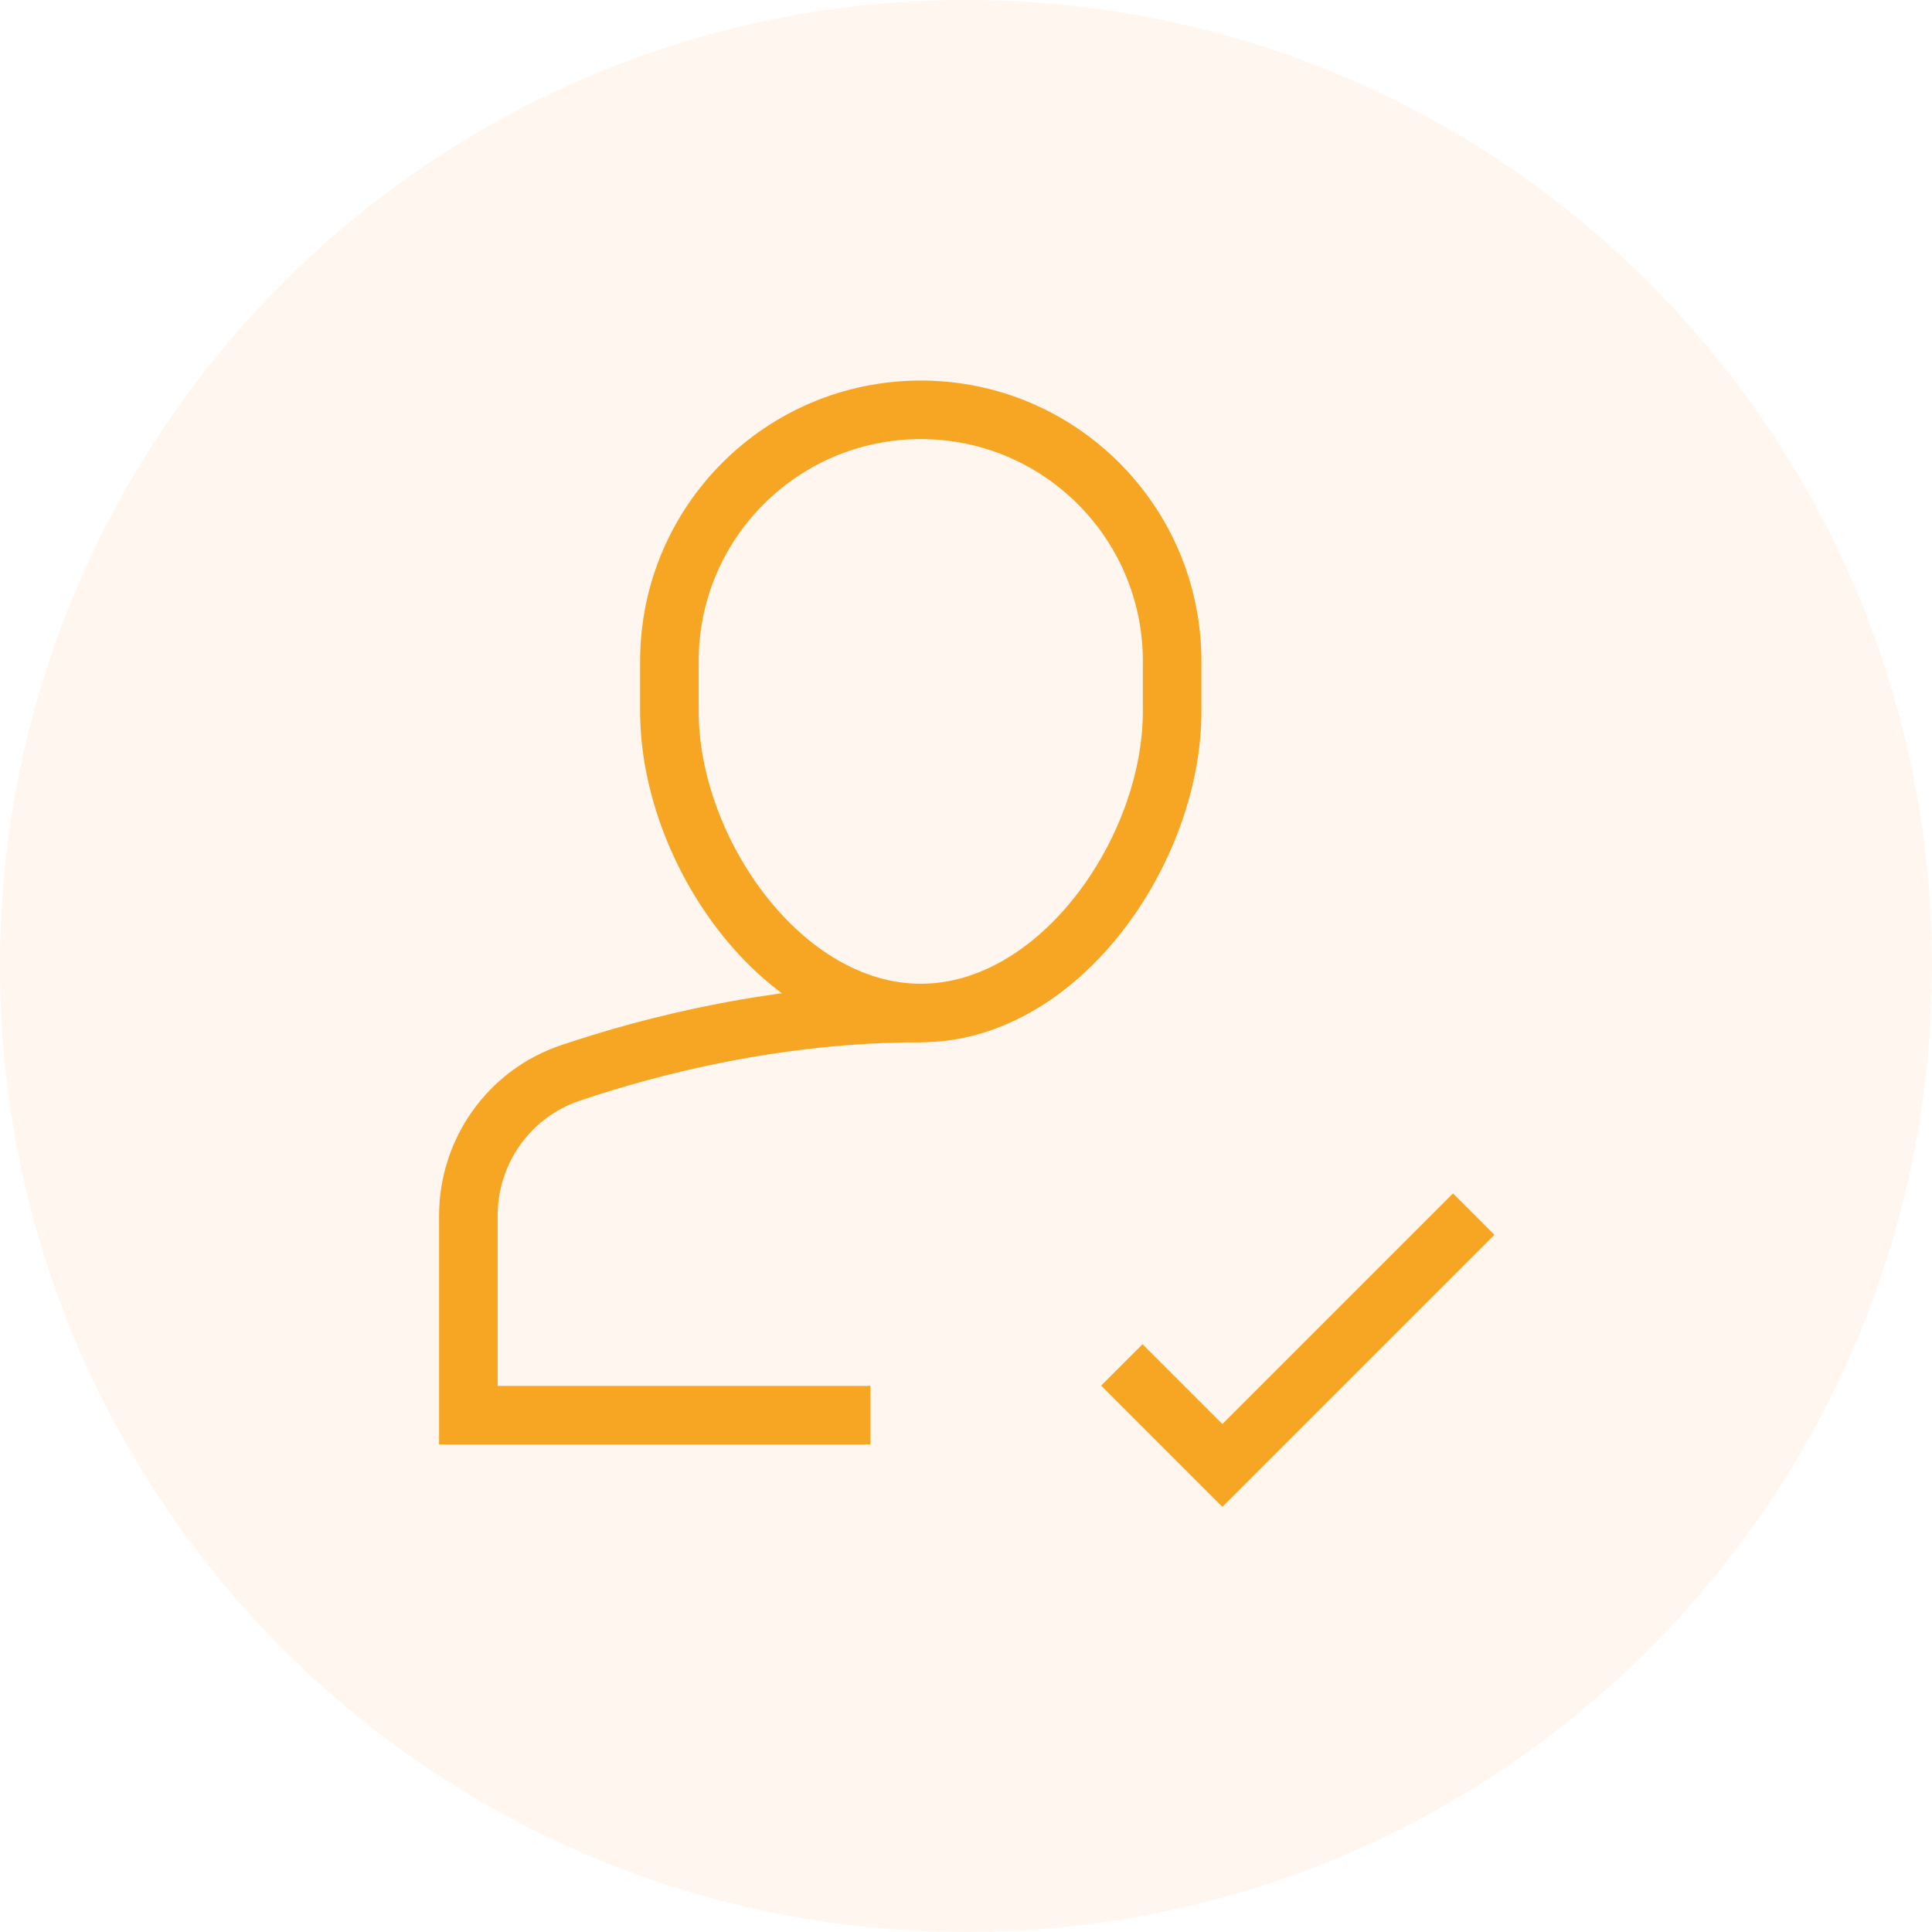
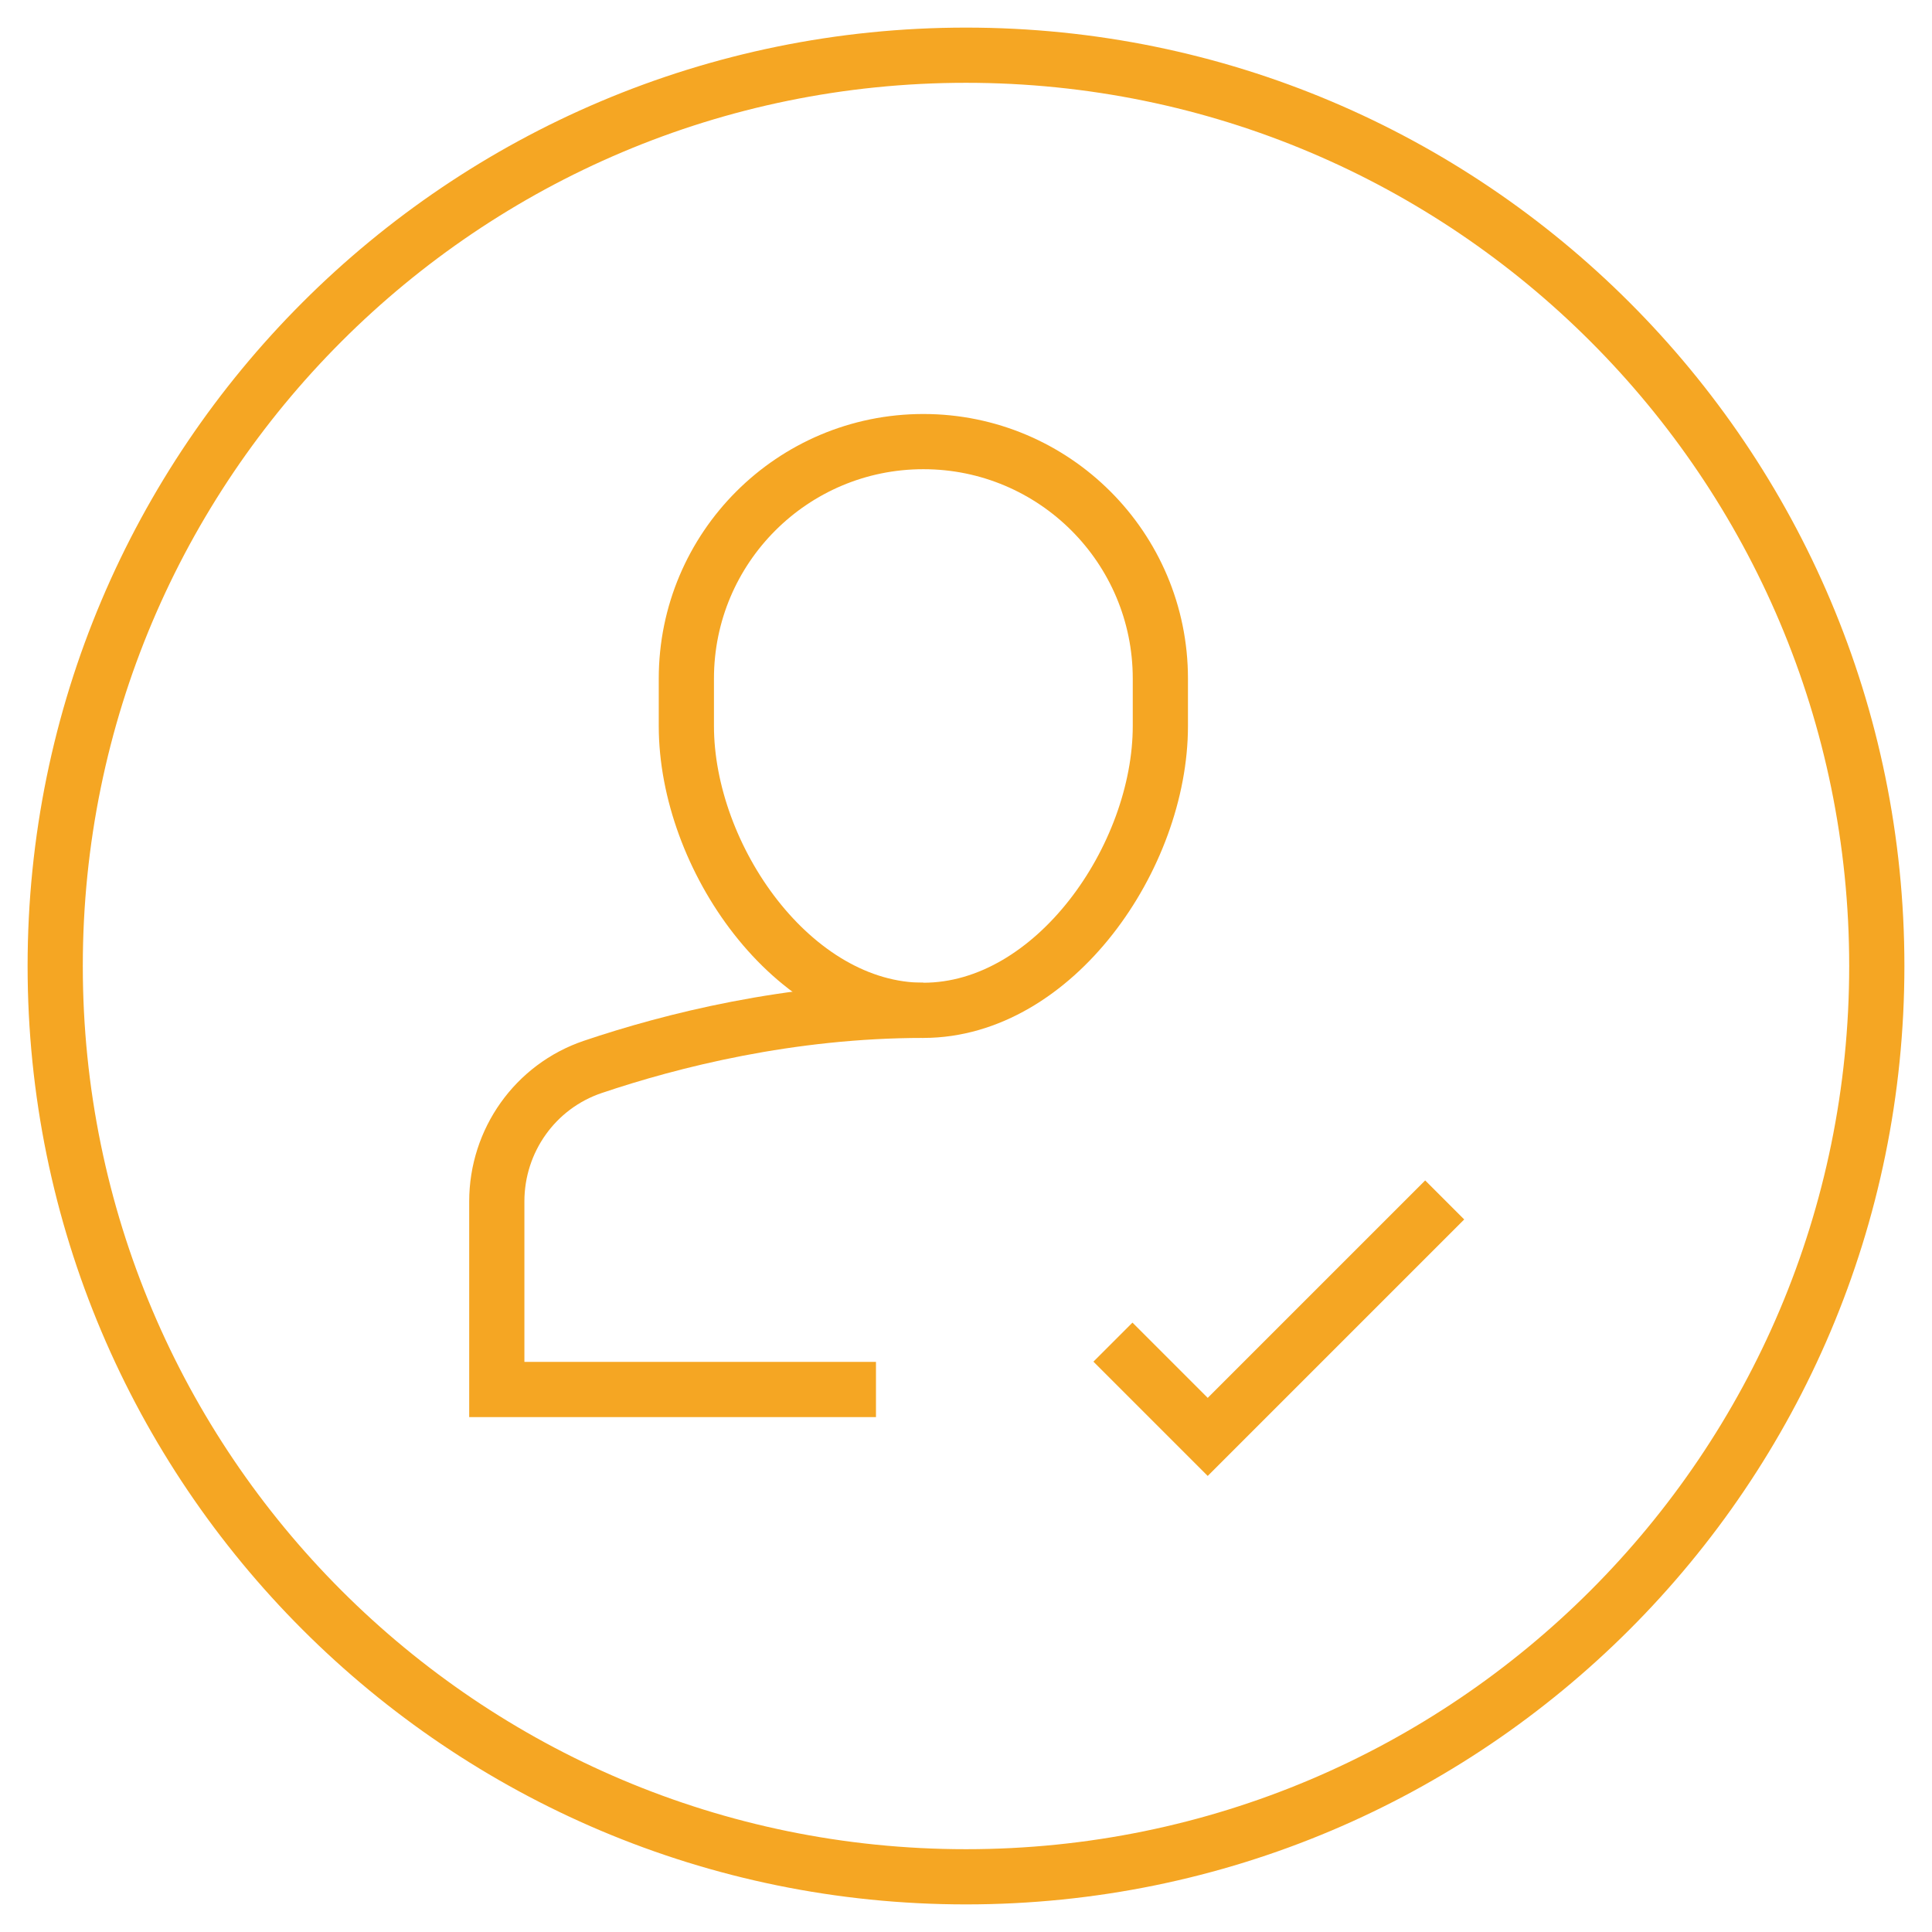
- <svg xmlns="http://www.w3.org/2000/svg" width="33px" height="33px" viewBox="0 0 33 33" version="1.1">
+ <svg xmlns="http://www.w3.org/2000/svg" width="35px" height="35px" viewBox="0 0 35 35" version="1.1">
  <defs />
  <g id="Symbols" stroke="none" stroke-width="1" fill="none" fill-rule="evenodd">
-     <g id="Icons/Transaction/Pending" transform="translate(-8, -8)">
-       <g id="Icons/Send">
-         <g id="icons/received">
-           <g id="users-24px-outline-2_a-check" transform="translate(8, 8)">
-             <g id="Group">
-               <path d="M16.5,33 C25.613,33 33,25.613 33,16.5 C33,7.387 25.613,0 16.5,0 C7.387,0 0,7.387 0,16.5 C0,25.613 7.387,33 16.5,33 Z" id="Oval-204" fill="#FFF6EF" />
-               <path d="M15.728,17.303 C13.303,17.303 11.152,17.851 9.739,18.328 C8.695,18.681 8,19.664 8,20.765 L8,24.172 L14.869,24.172" id="Shape" stroke="#F6A623" />
-               <path d="M15.728,17.303 L15.728,17.303 C13.357,17.303 11.434,14.522 11.434,12.152 L11.434,11.293 C11.434,8.922 13.357,7 15.728,7 L15.728,7 C18.098,7 20.021,8.922 20.021,11.293 L20.021,12.152 C20.021,14.522 18.098,17.303 15.728,17.303 L15.728,17.303 Z" id="Shape" stroke="#F6A623" />
-               <polyline id="Shape" stroke="#F6A623" points="19.162 23.314 20.879 25.031 25.172 20.738" />
+     <g id="List/Transaction/Pending" transform="translate(-20, -24)">
+       <g id="Transaction-">
+         <g id="Icons/Transaction/Pending" transform="translate(13, 17)">
+           <g id="Icons/Send" transform="translate(7, 7)">
+             <g id="icons/received">
+               <g id="Received" transform="translate(17.24426, 17.88399) scale(-1, 1) translate(-17.24426, -17.88399) translate(0.244258, 0.88399)" />
+               <g id="users-24px-outline-2_a-check" transform="translate(1, 1)" stroke="#F5A623">
+                 <g id="Group">
+                   <path d="M16.5,33 C25.613,33 33,25.613 33,16.5 C33,7.387 25.613,0 16.5,0 C7.387,0 0,7.387 0,16.5 C0,25.613 7.387,33 16.5,33 Z" id="Oval-204" />
+                   <path d="M15.728,17.303 C13.303,17.303 11.152,17.851 9.739,18.328 C8.695,18.681 8,19.664 8,20.765 L8,24.172 L14.869,24.172" id="Shape" />
+                   <path d="M15.728,17.303 L15.728,17.303 C13.357,17.303 11.434,14.522 11.434,12.152 L11.434,11.293 C11.434,8.922 13.357,7 15.728,7 L15.728,7 C18.098,7 20.021,8.922 20.021,11.293 L20.021,12.152 C20.021,14.522 18.098,17.303 15.728,17.303 L15.728,17.303 Z" id="Shape" />
+                   <polyline id="Shape" points="19.162 23.314 20.879 25.031 25.172 20.738" />
+                 </g>
+               </g>
            </g>
          </g>
        </g>
      </g>
    </g>
  </g>
</svg>
